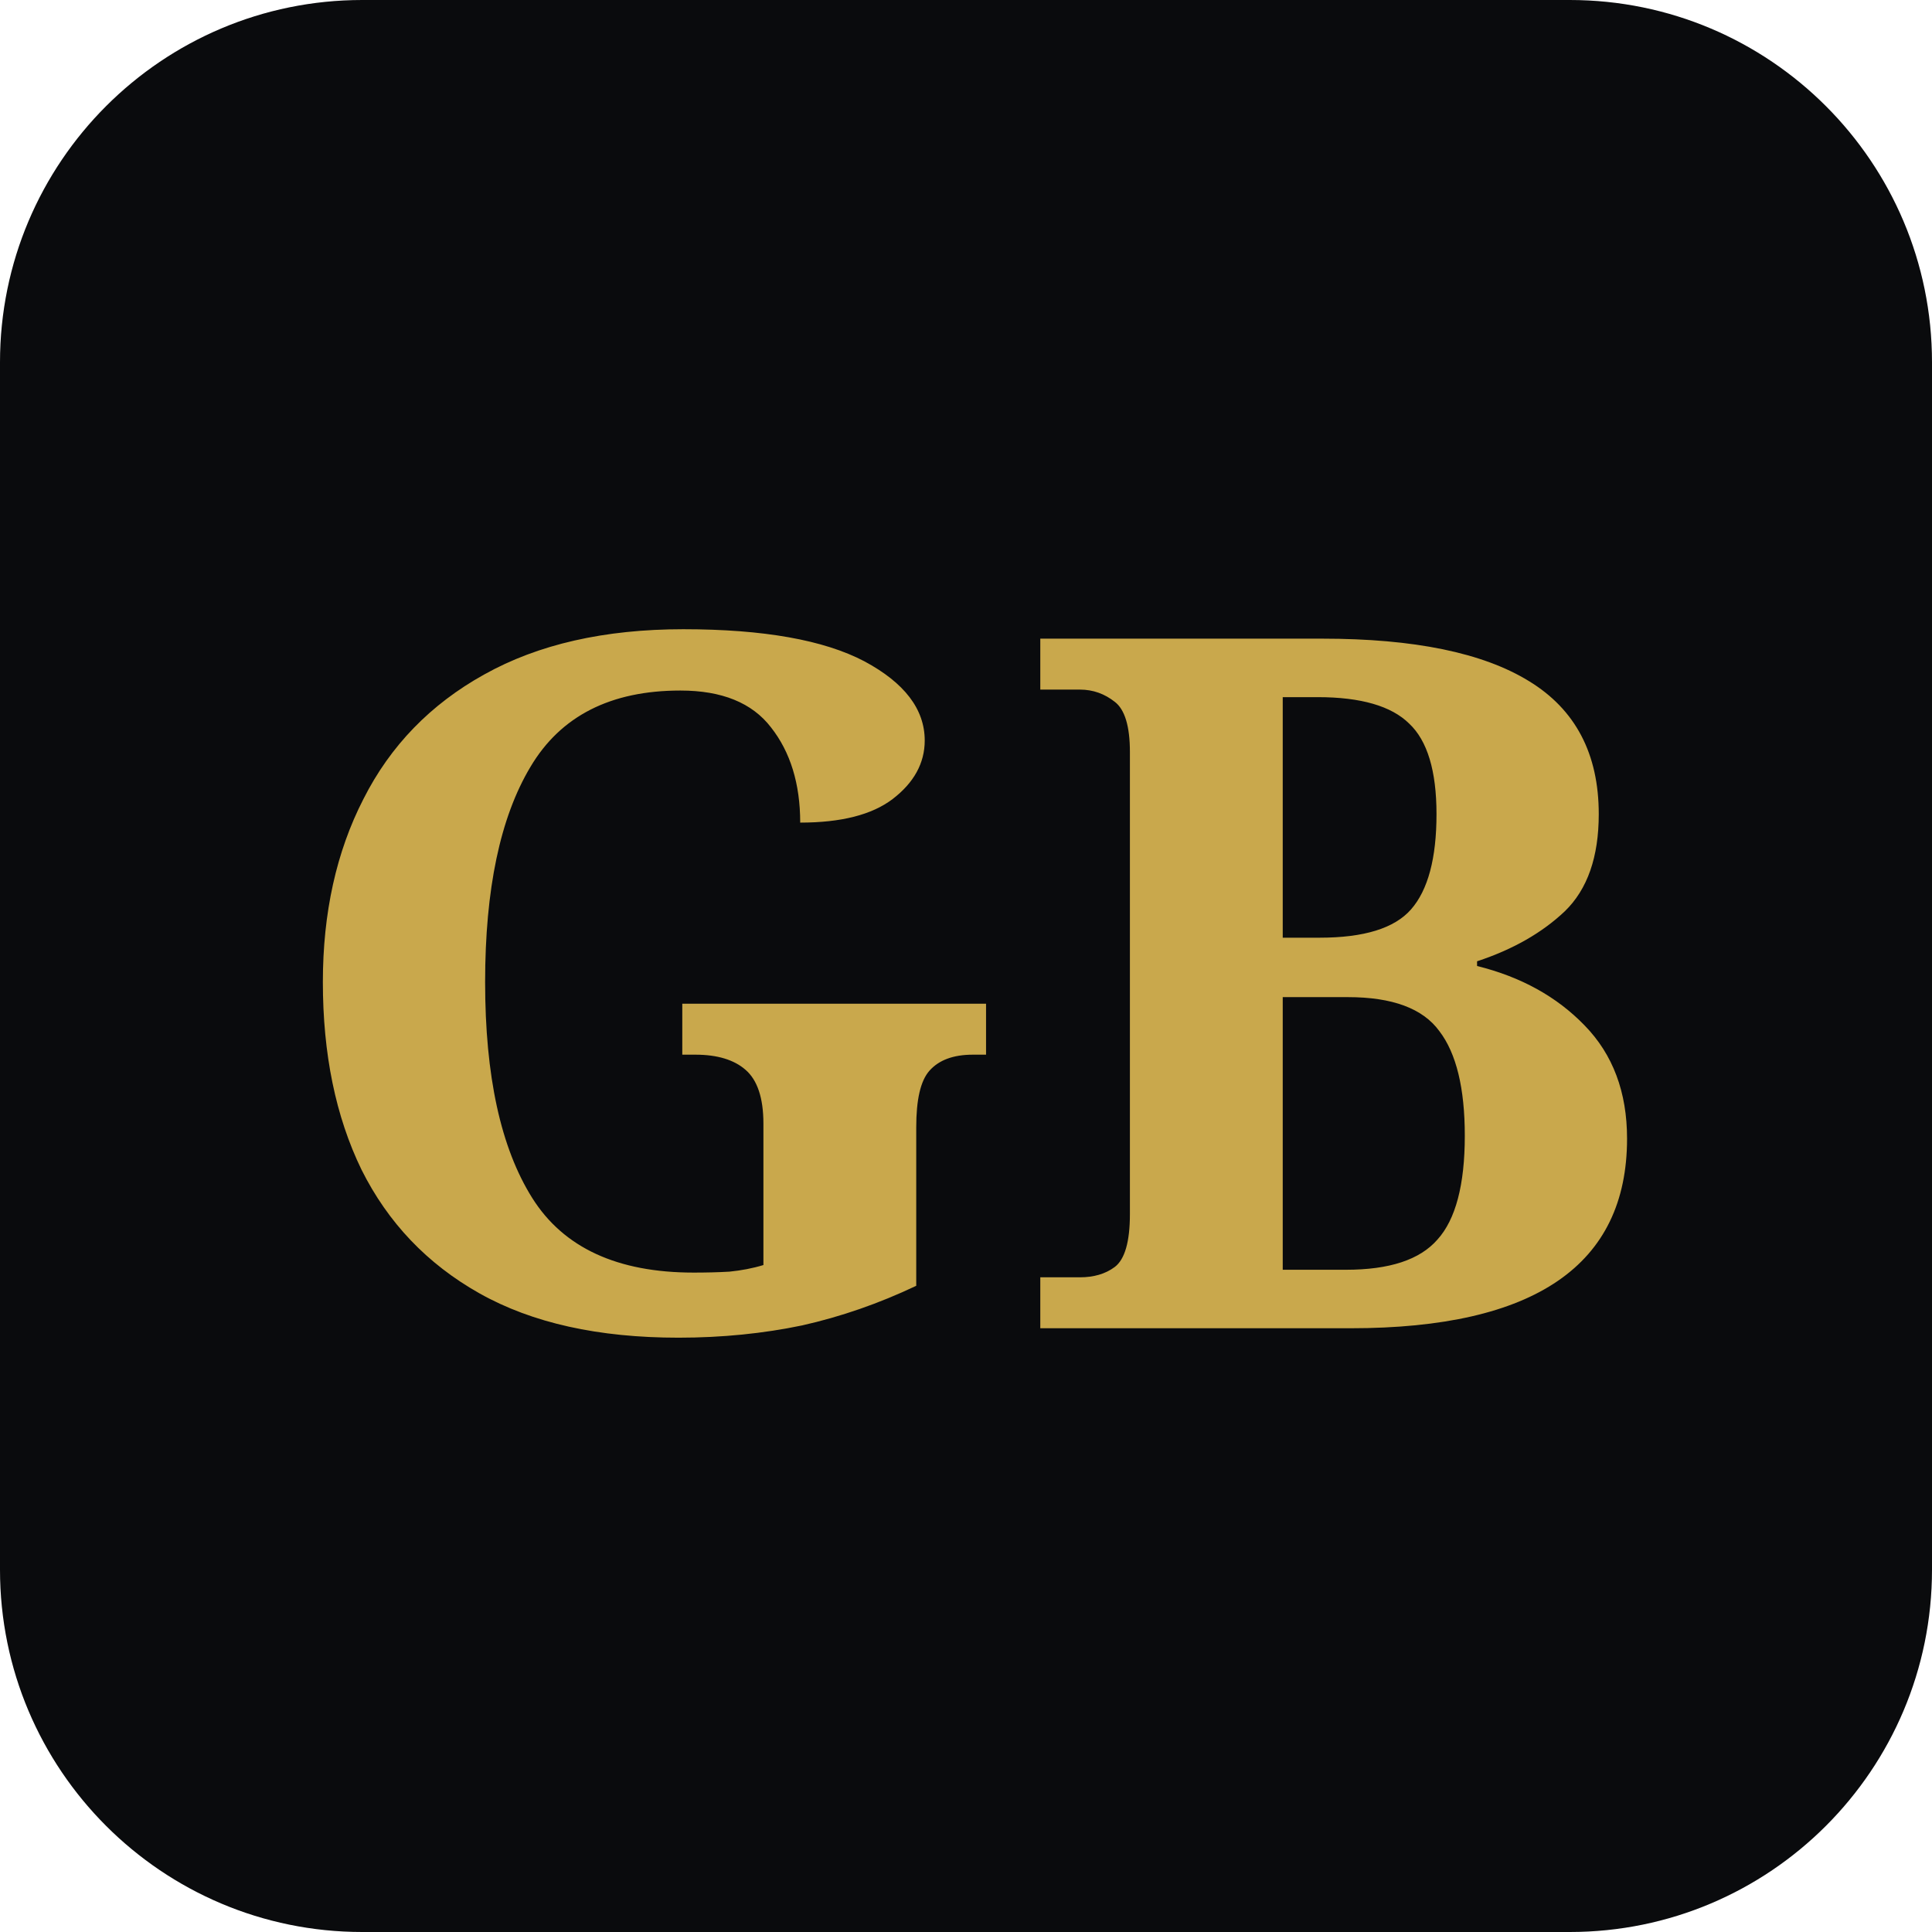
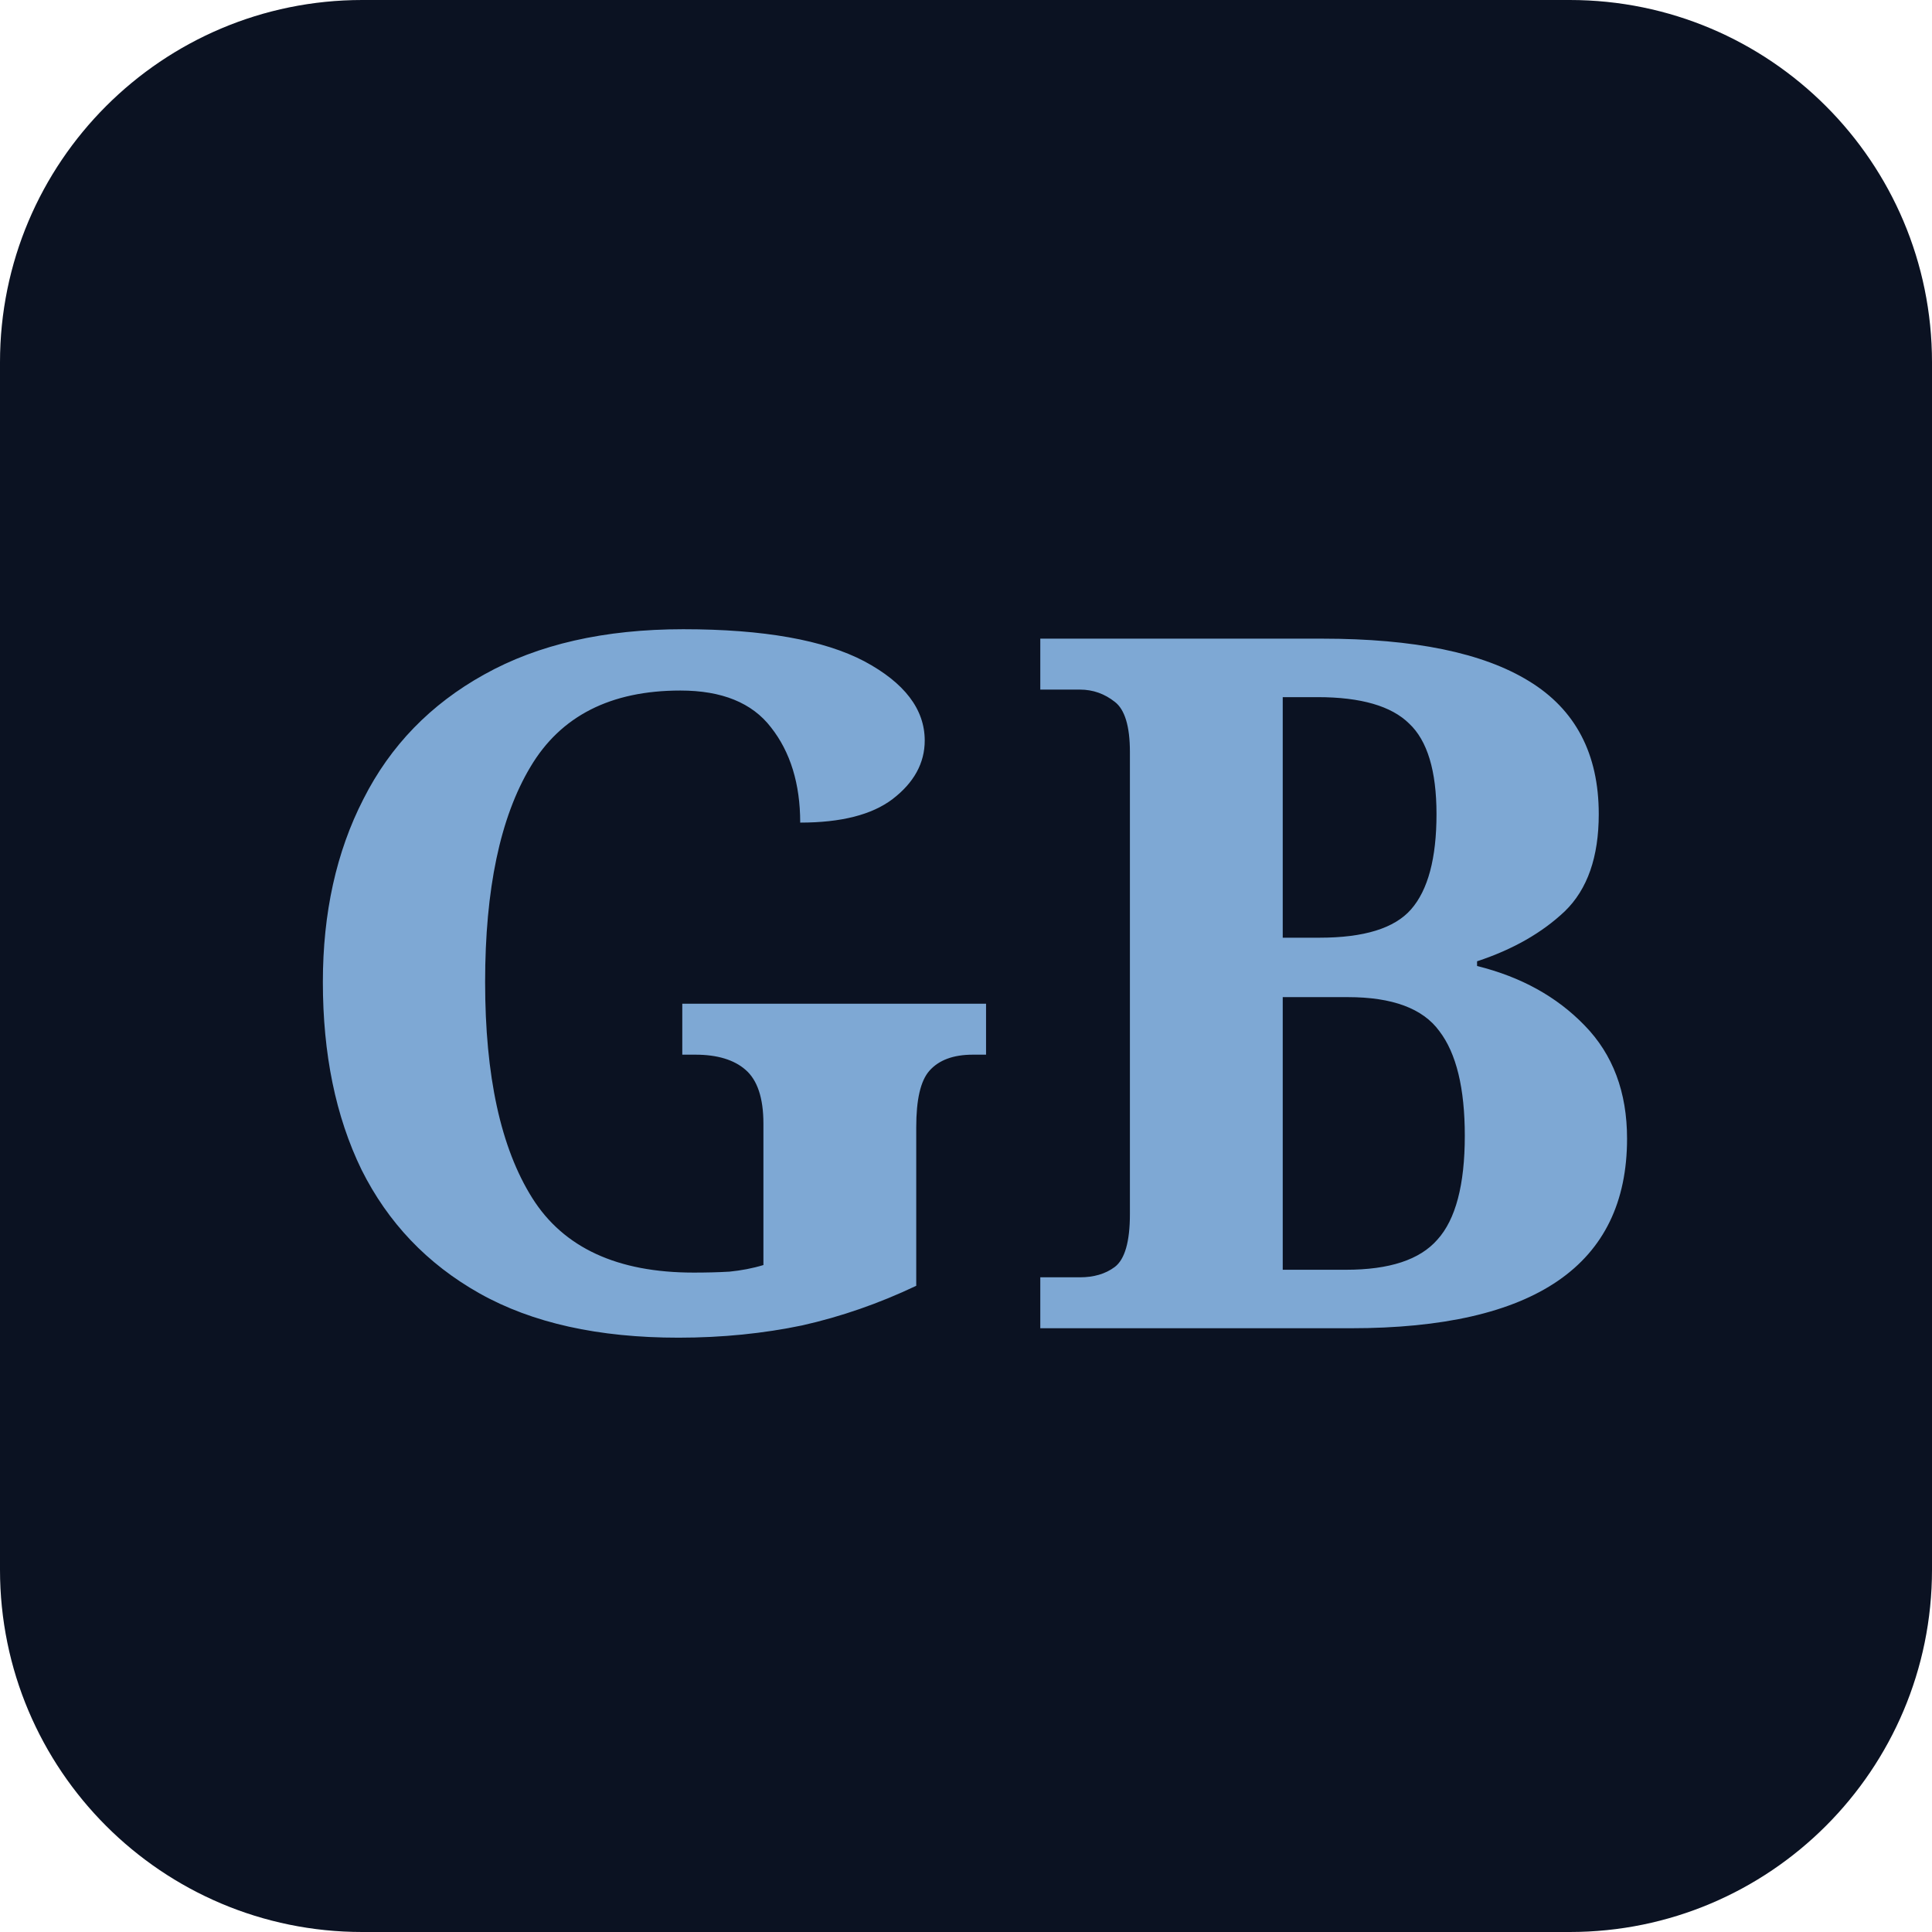
<svg xmlns="http://www.w3.org/2000/svg" viewBox="0 0 32 32">
-   <rect width="32" height="32" rx="6" fill="#0a0b0d" />
-   <text x="16" y="22" font-family="Georgia,serif" font-size="16" font-weight="bold" fill="#c9a84c" text-anchor="middle">GB</text>
+   <rect width="32" height="32" rx="6" fill="#0b1222" />
+   <text x="16" y="22" font-family="Georgia,serif" font-size="16" font-weight="bold" fill="#7ea8d4" text-anchor="middle">GB</text>
</svg>
